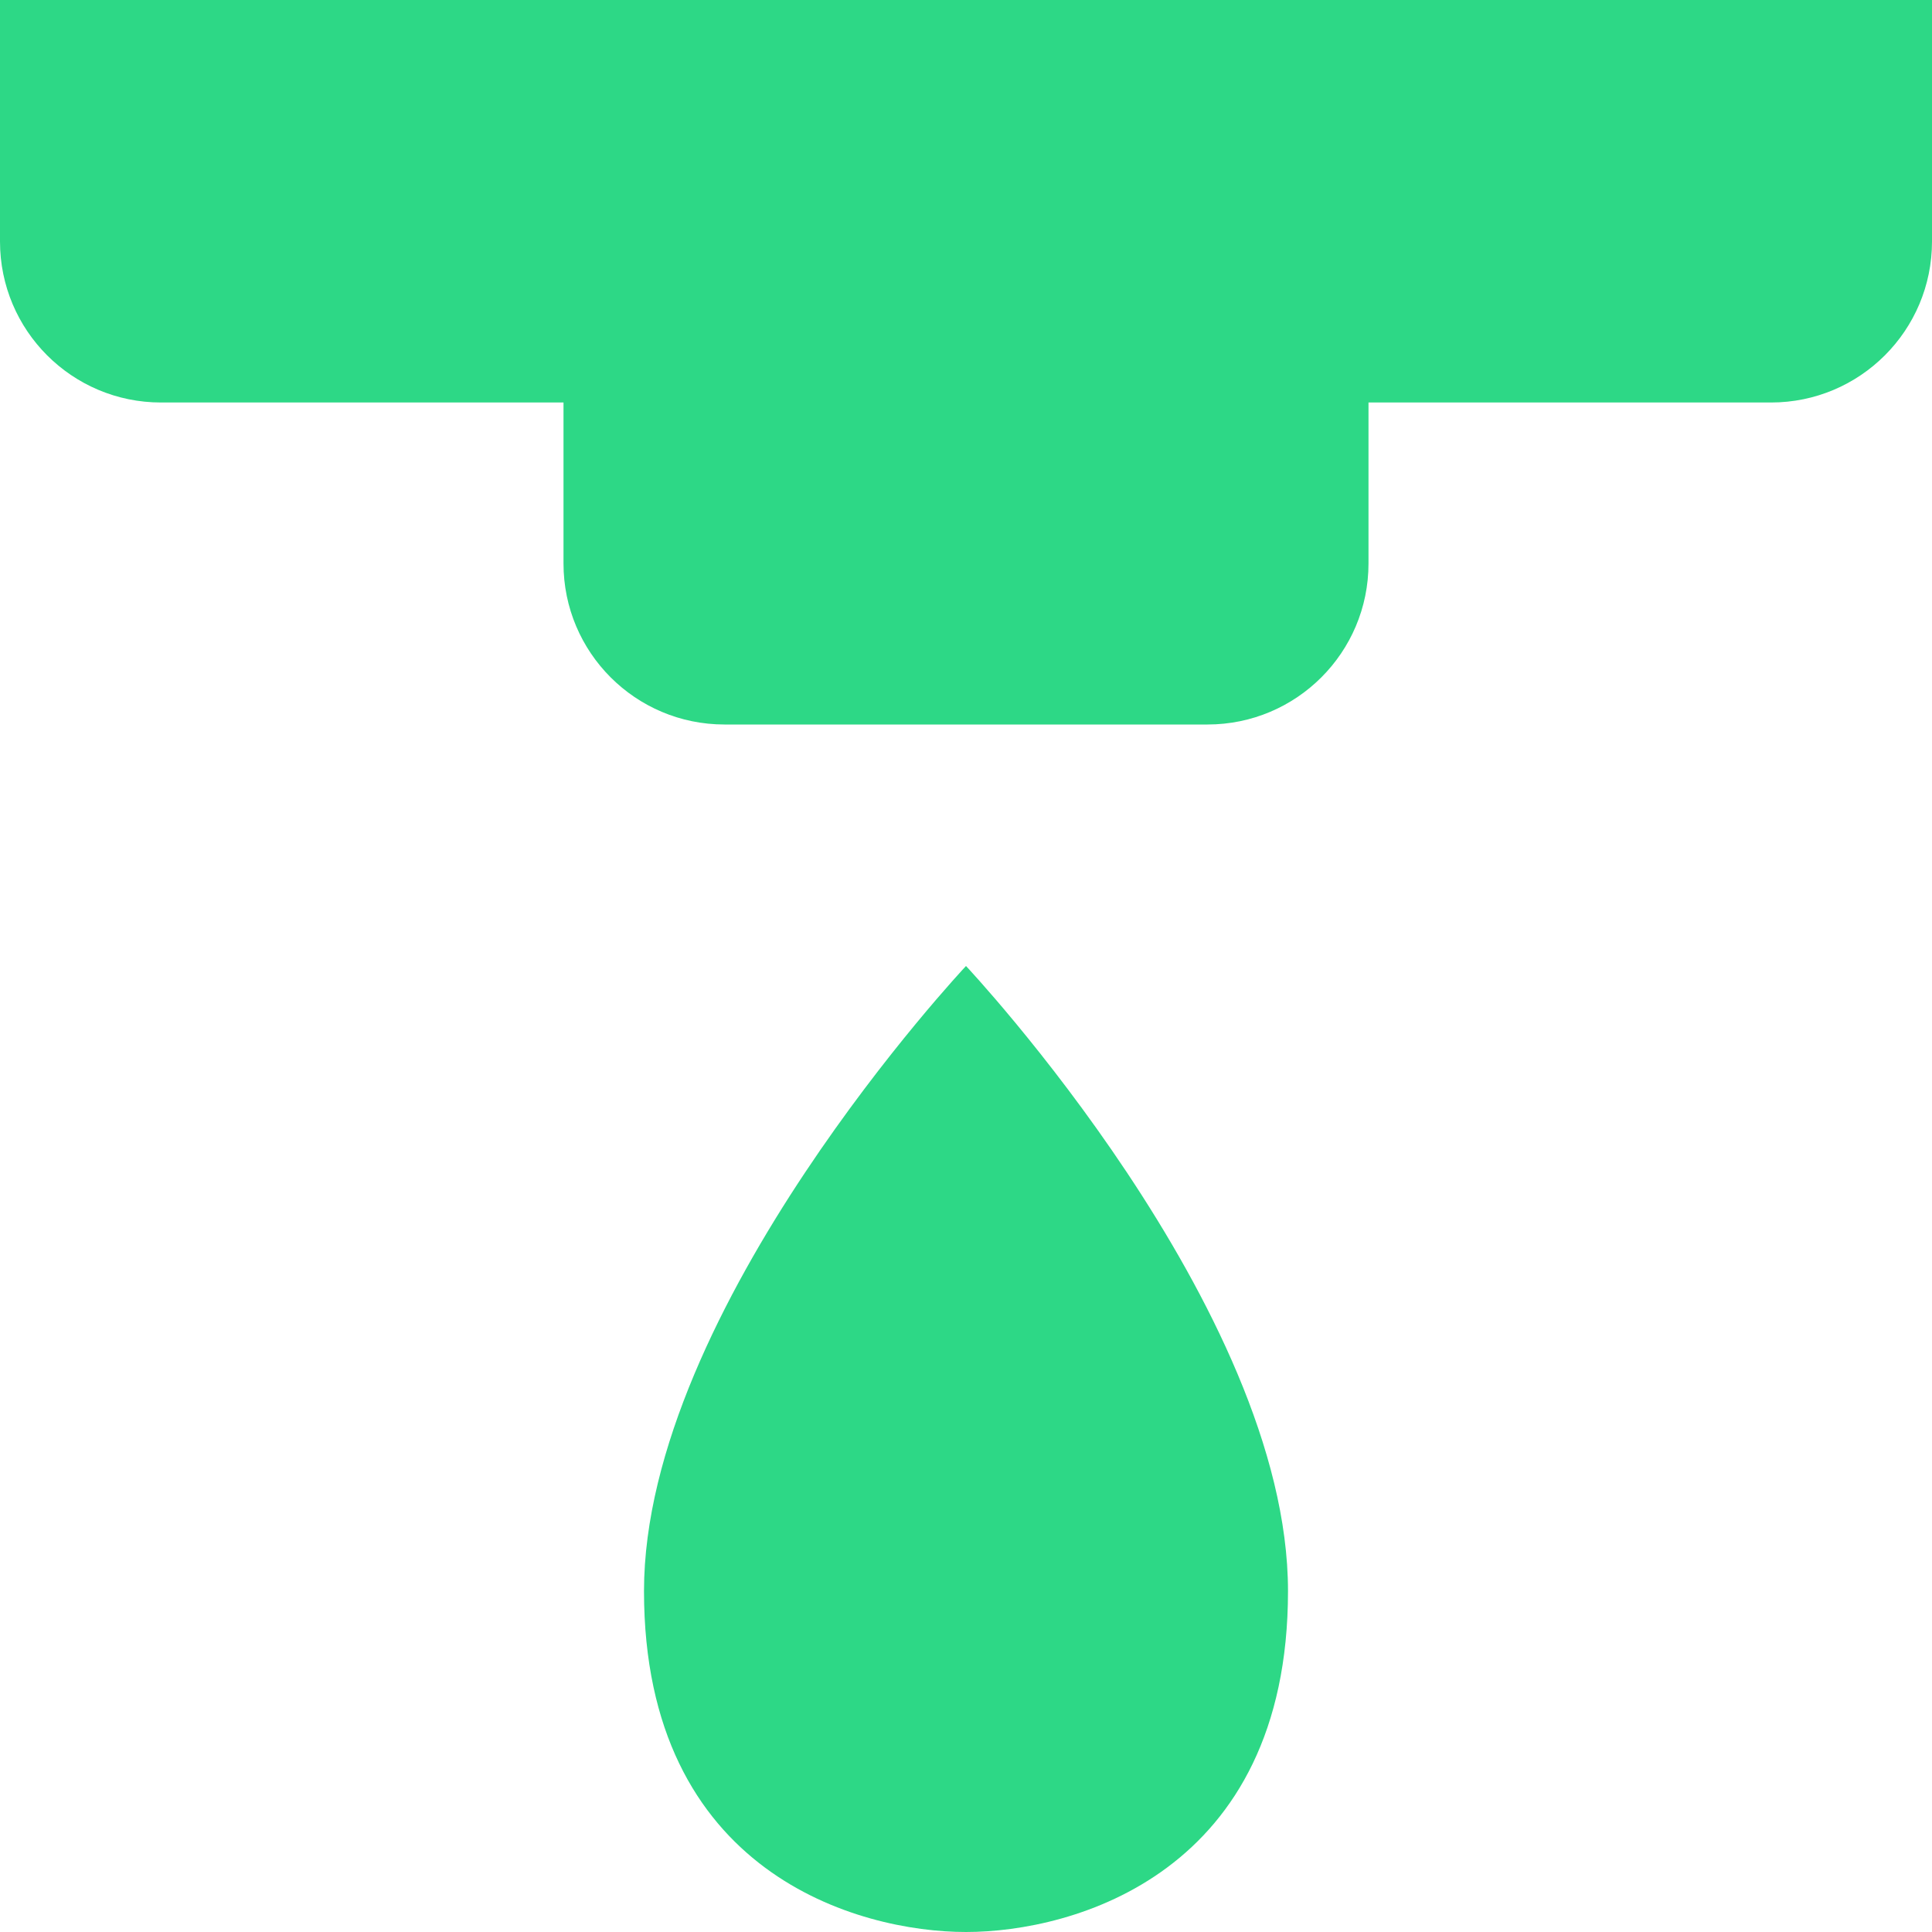
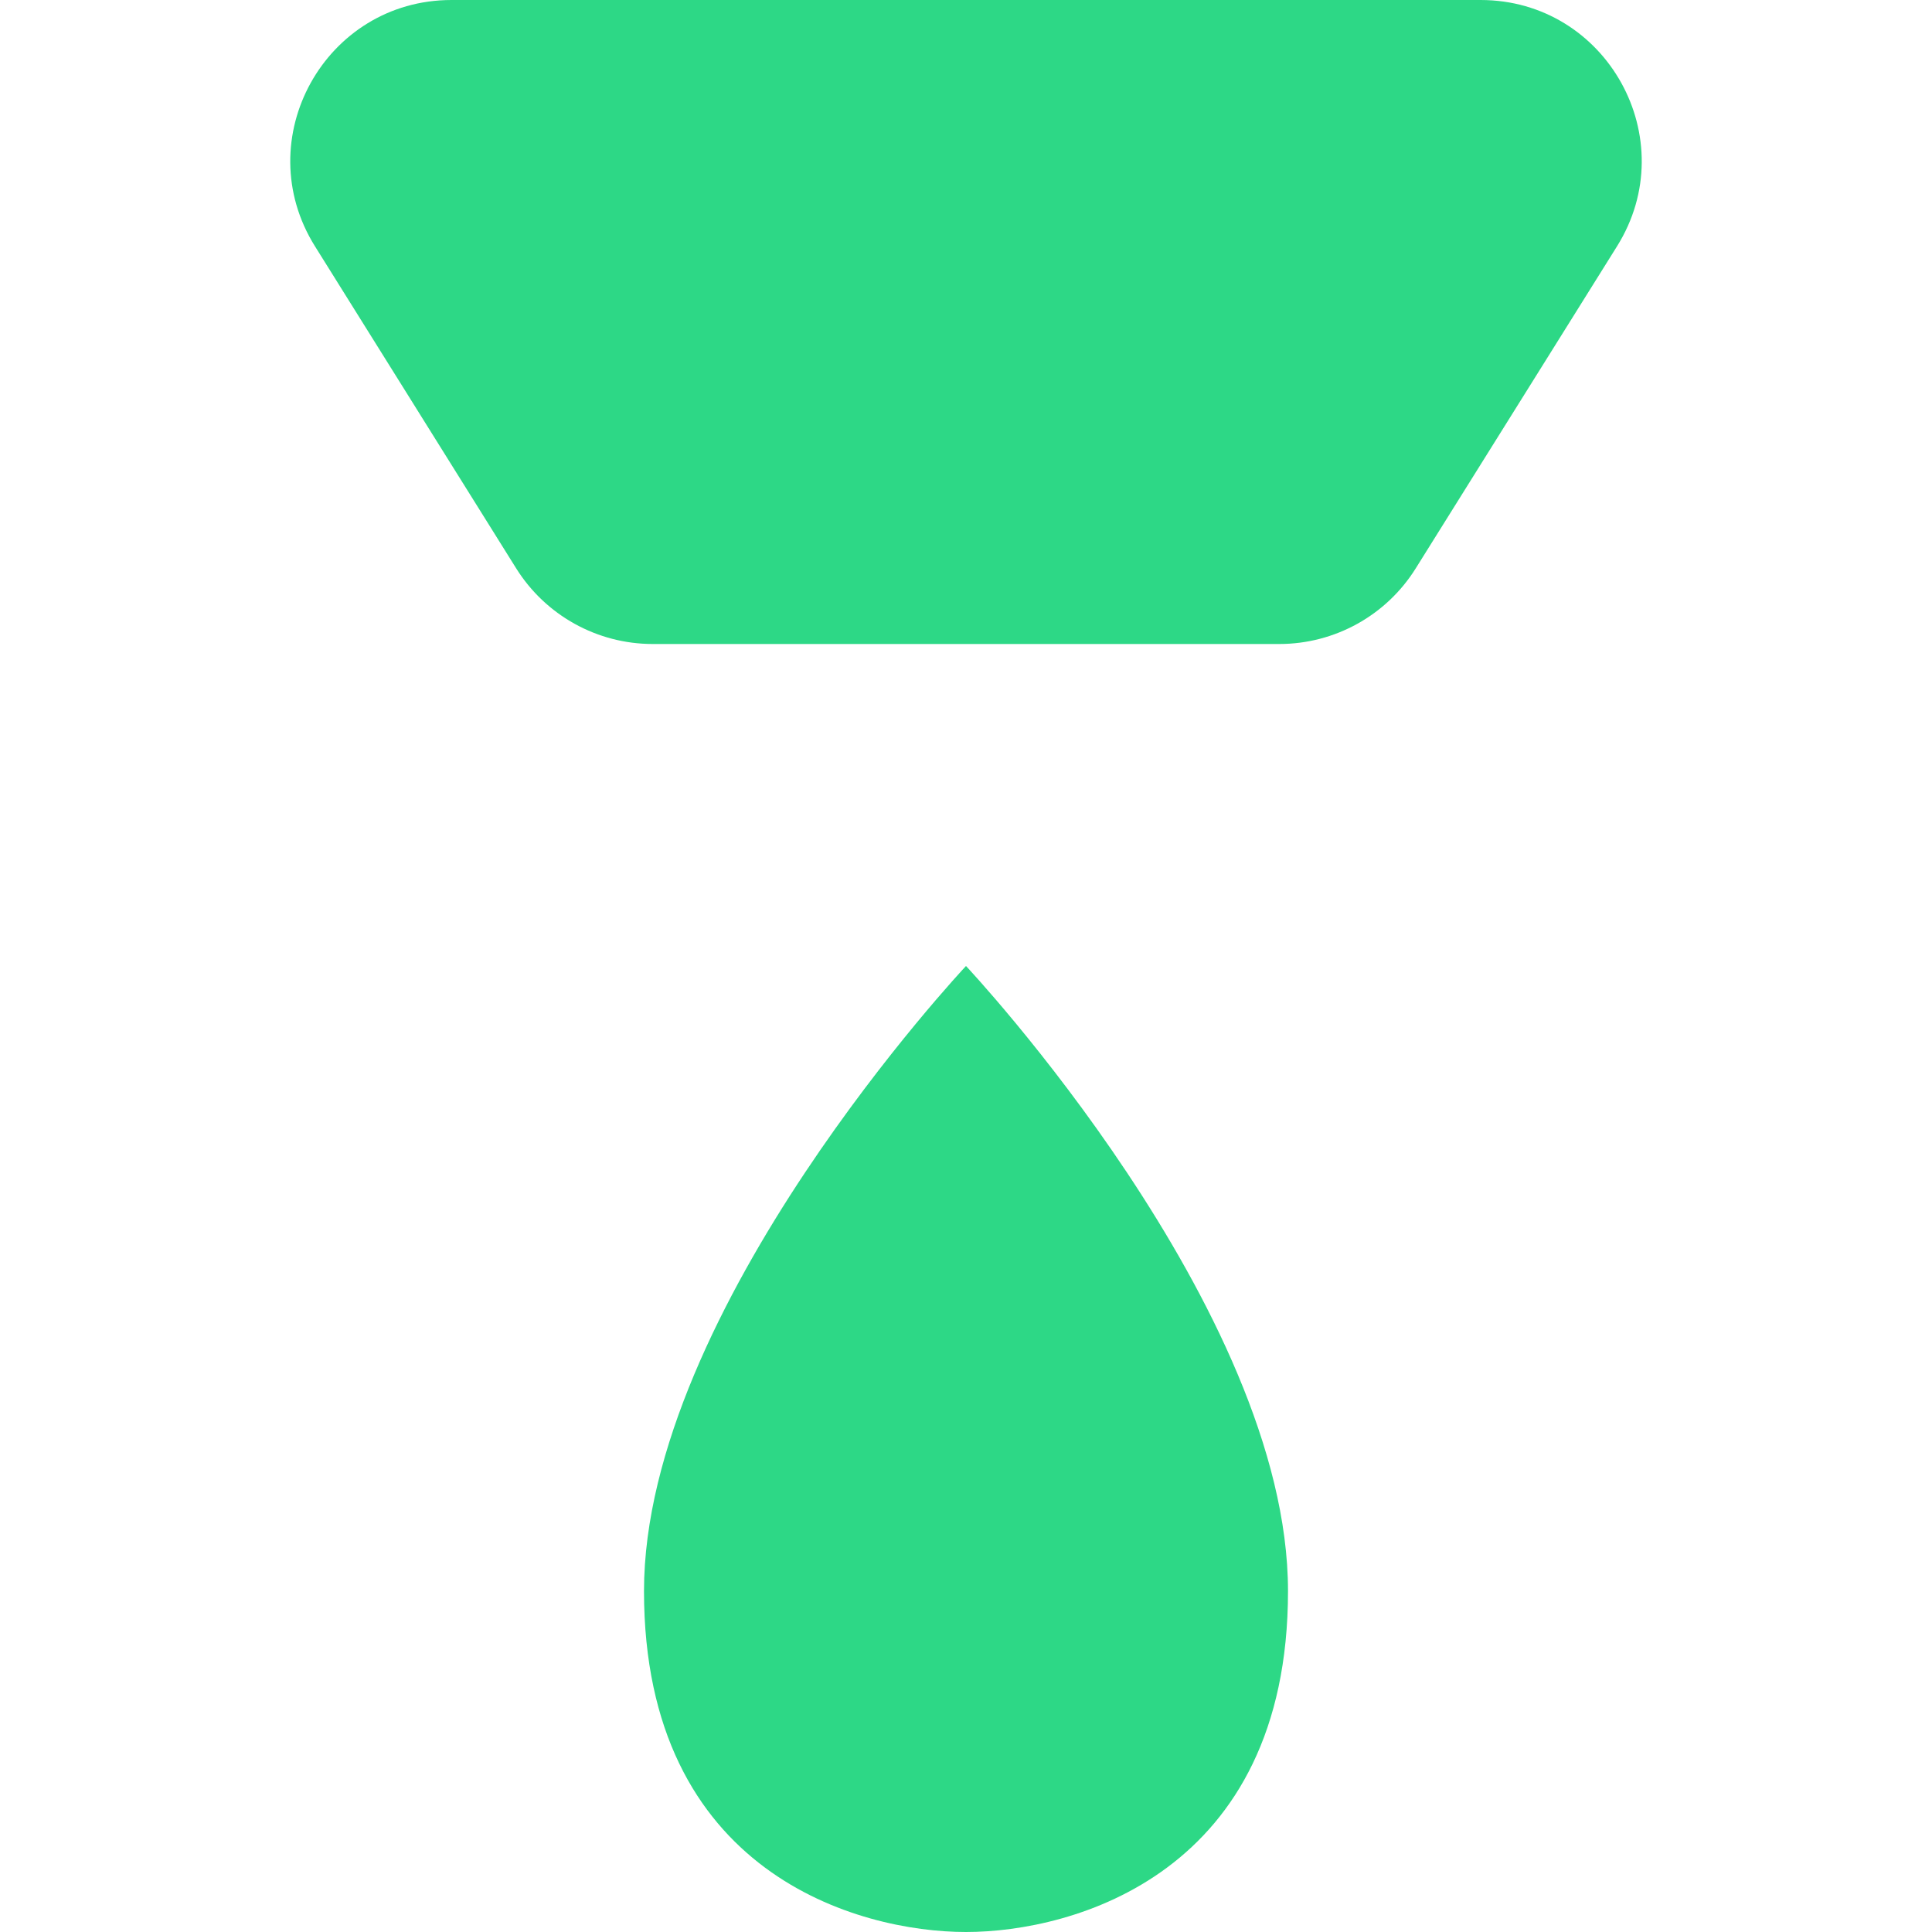
<svg xmlns="http://www.w3.org/2000/svg" width="24" height="24" viewBox="0 0 24 24" fill="none">
  <path d="M12 24C13.333 24 16 23.273 16 19.765C16 16.256 12 12 12 12C12 12 8 16.256 8 19.765C8 23.273 10.667 24 12 24Z" fill="#2DD886" />
-   <path d="M0 0H24V3C24 4.105 23.105 5 22 5H2C0.895 5 0 4.105 0 3V0Z" fill="#2DD886" />
-   <path d="M7 3H17V7C17 8.105 16.105 9 15 9H9C7.895 9 7 8.105 7 7V3Z" fill="#2DD886" />
+   <path d="M3.913 3.06C3.08 1.728 4.038 0 5.609 0H18.392C19.962 0 20.92 1.728 20.087 3.06L17.587 7.06C17.222 7.645 16.581 8 15.892 8H8.108C7.419 8 6.778 7.645 6.412 7.06L3.913 3.06Z" fill="#2DD886" />
</svg>
